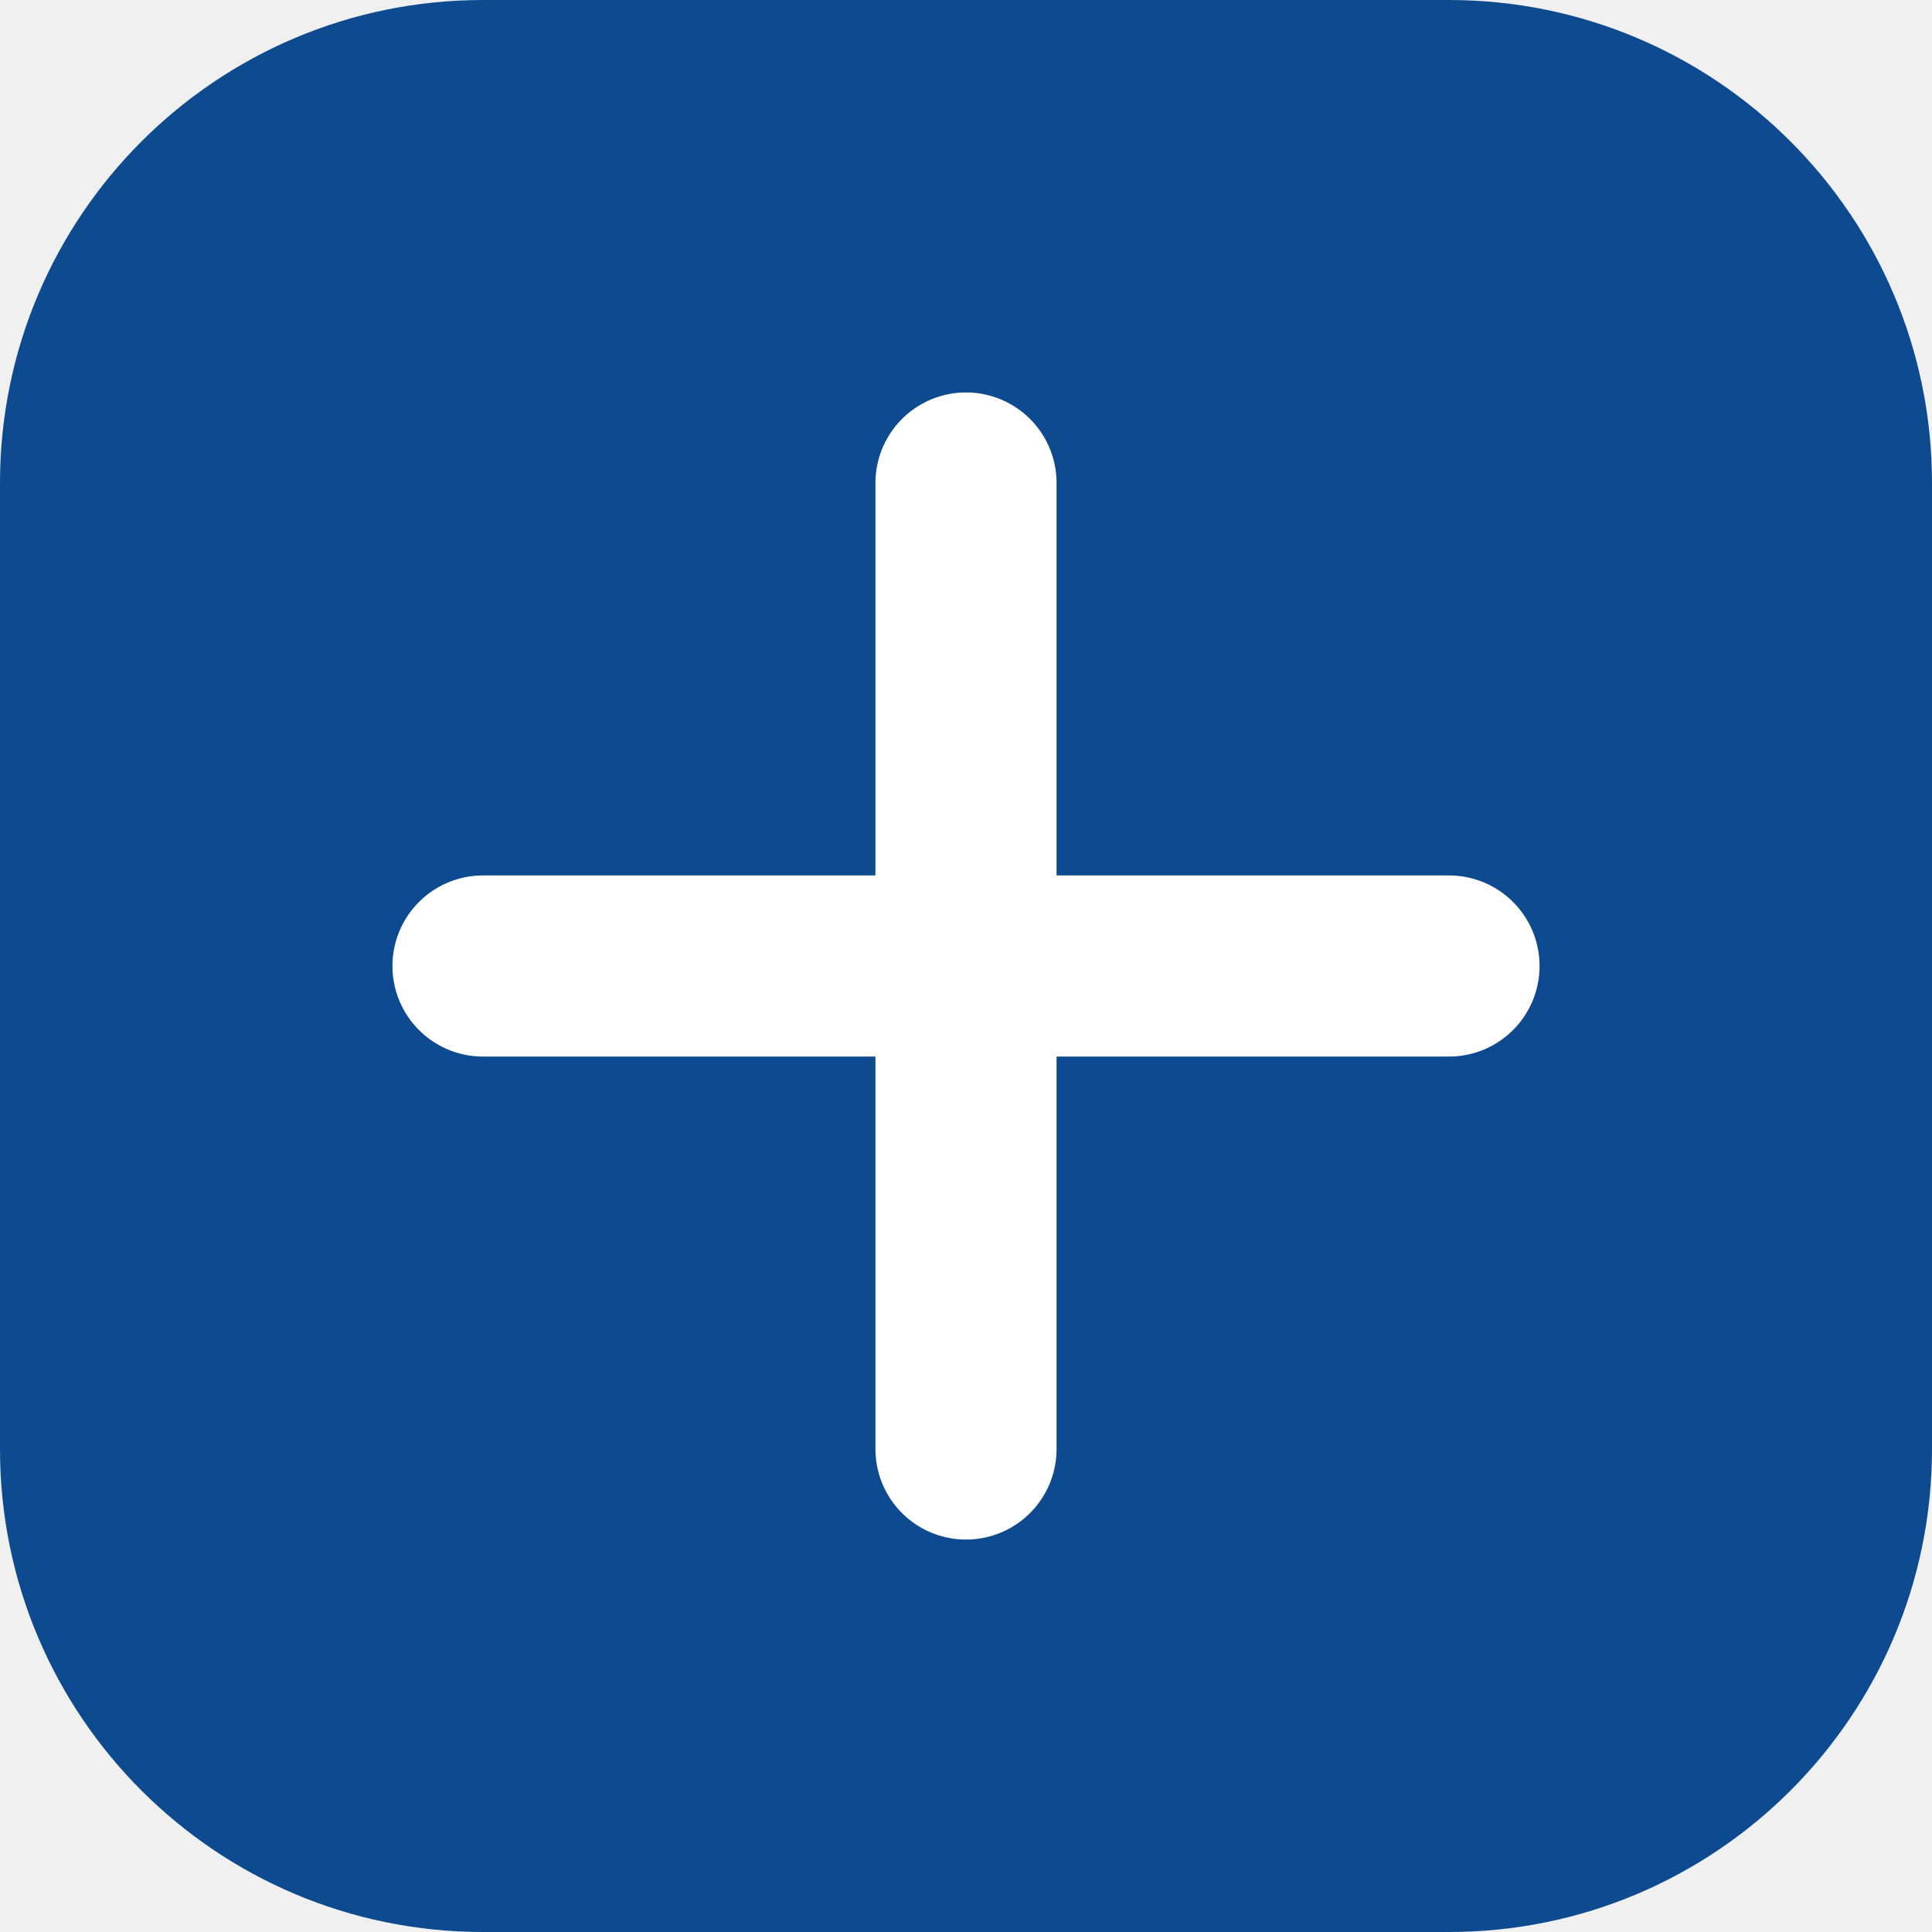
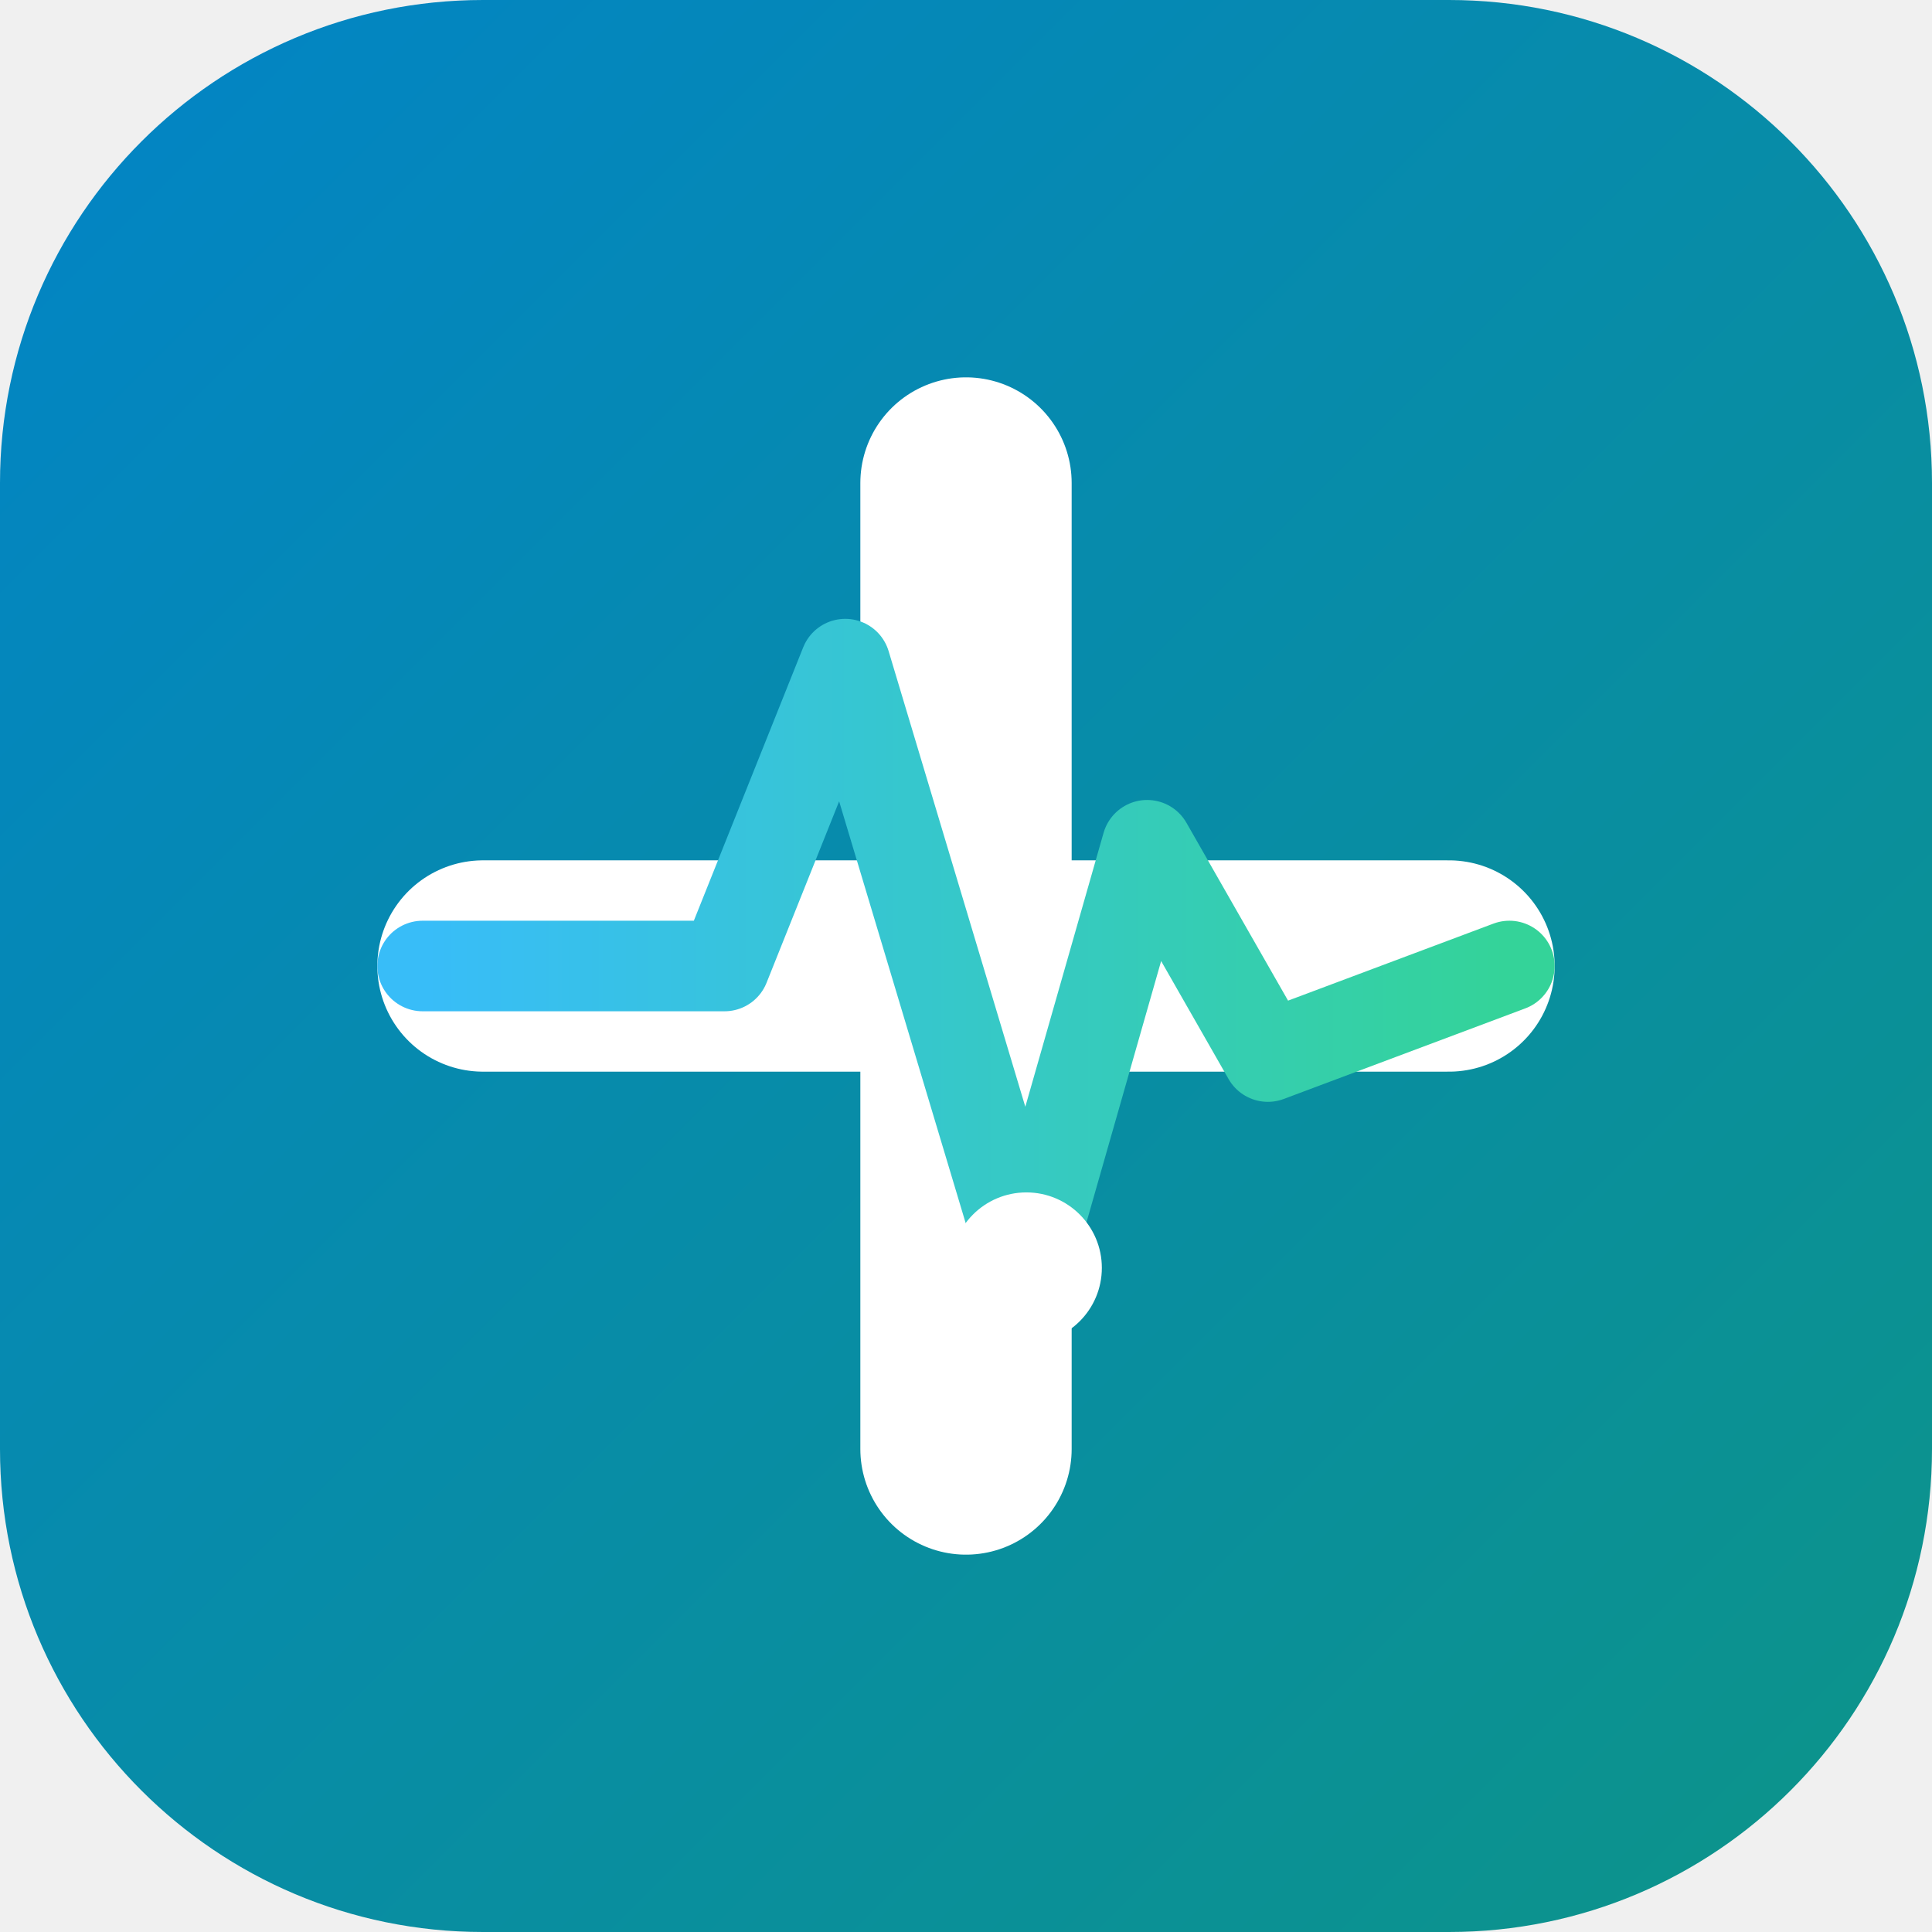
- <svg xmlns="http://www.w3.org/2000/svg" viewBox="0 0 32 32">
-   <rect width="32" height="32" rx="8" fill="#0d4a8f" />
-   <path d="M16 8v16M8 16h16" stroke="#fff" stroke-width="3" stroke-linecap="round" />
+ <svg xmlns="http://www.w3.org/2000/svg" viewBox="0 0 64 64" role="img" aria-label="MESMS Icon">
+   <defs>
+     <linearGradient id="fav-grad" x1="0%" y1="0%" x2="100%" y2="100%">
+       <stop offset="0%" stop-color="#0284c7" />
+       <stop offset="100%" stop-color="#0d9488" />
+     </linearGradient>
+     <linearGradient id="fav-pulse" x1="0%" y1="0%" x2="100%" y2="0%">
+       <stop offset="0%" stop-color="#38bdf8" />
+       <stop offset="100%" stop-color="#34d399" />
+     </linearGradient>
+   </defs>
+   <rect x="0" y="0" width="64" height="64" rx="16" fill="url(#fav-grad)" />
+   <path d="M 32,16 V 48 M 16,32 H 48" stroke="#ffffff" stroke-width="7" stroke-linecap="round" />
+   <path d="M 14,32 H 24 L 28,22 L 34,42 L 38,28 L 42,35 L 50,32" stroke="url(#fav-pulse)" stroke-width="3" stroke-linecap="round" stroke-linejoin="round" fill="none" />
+   <circle cx="34" cy="42" r="2.5" fill="#ffffff" />
</svg>
